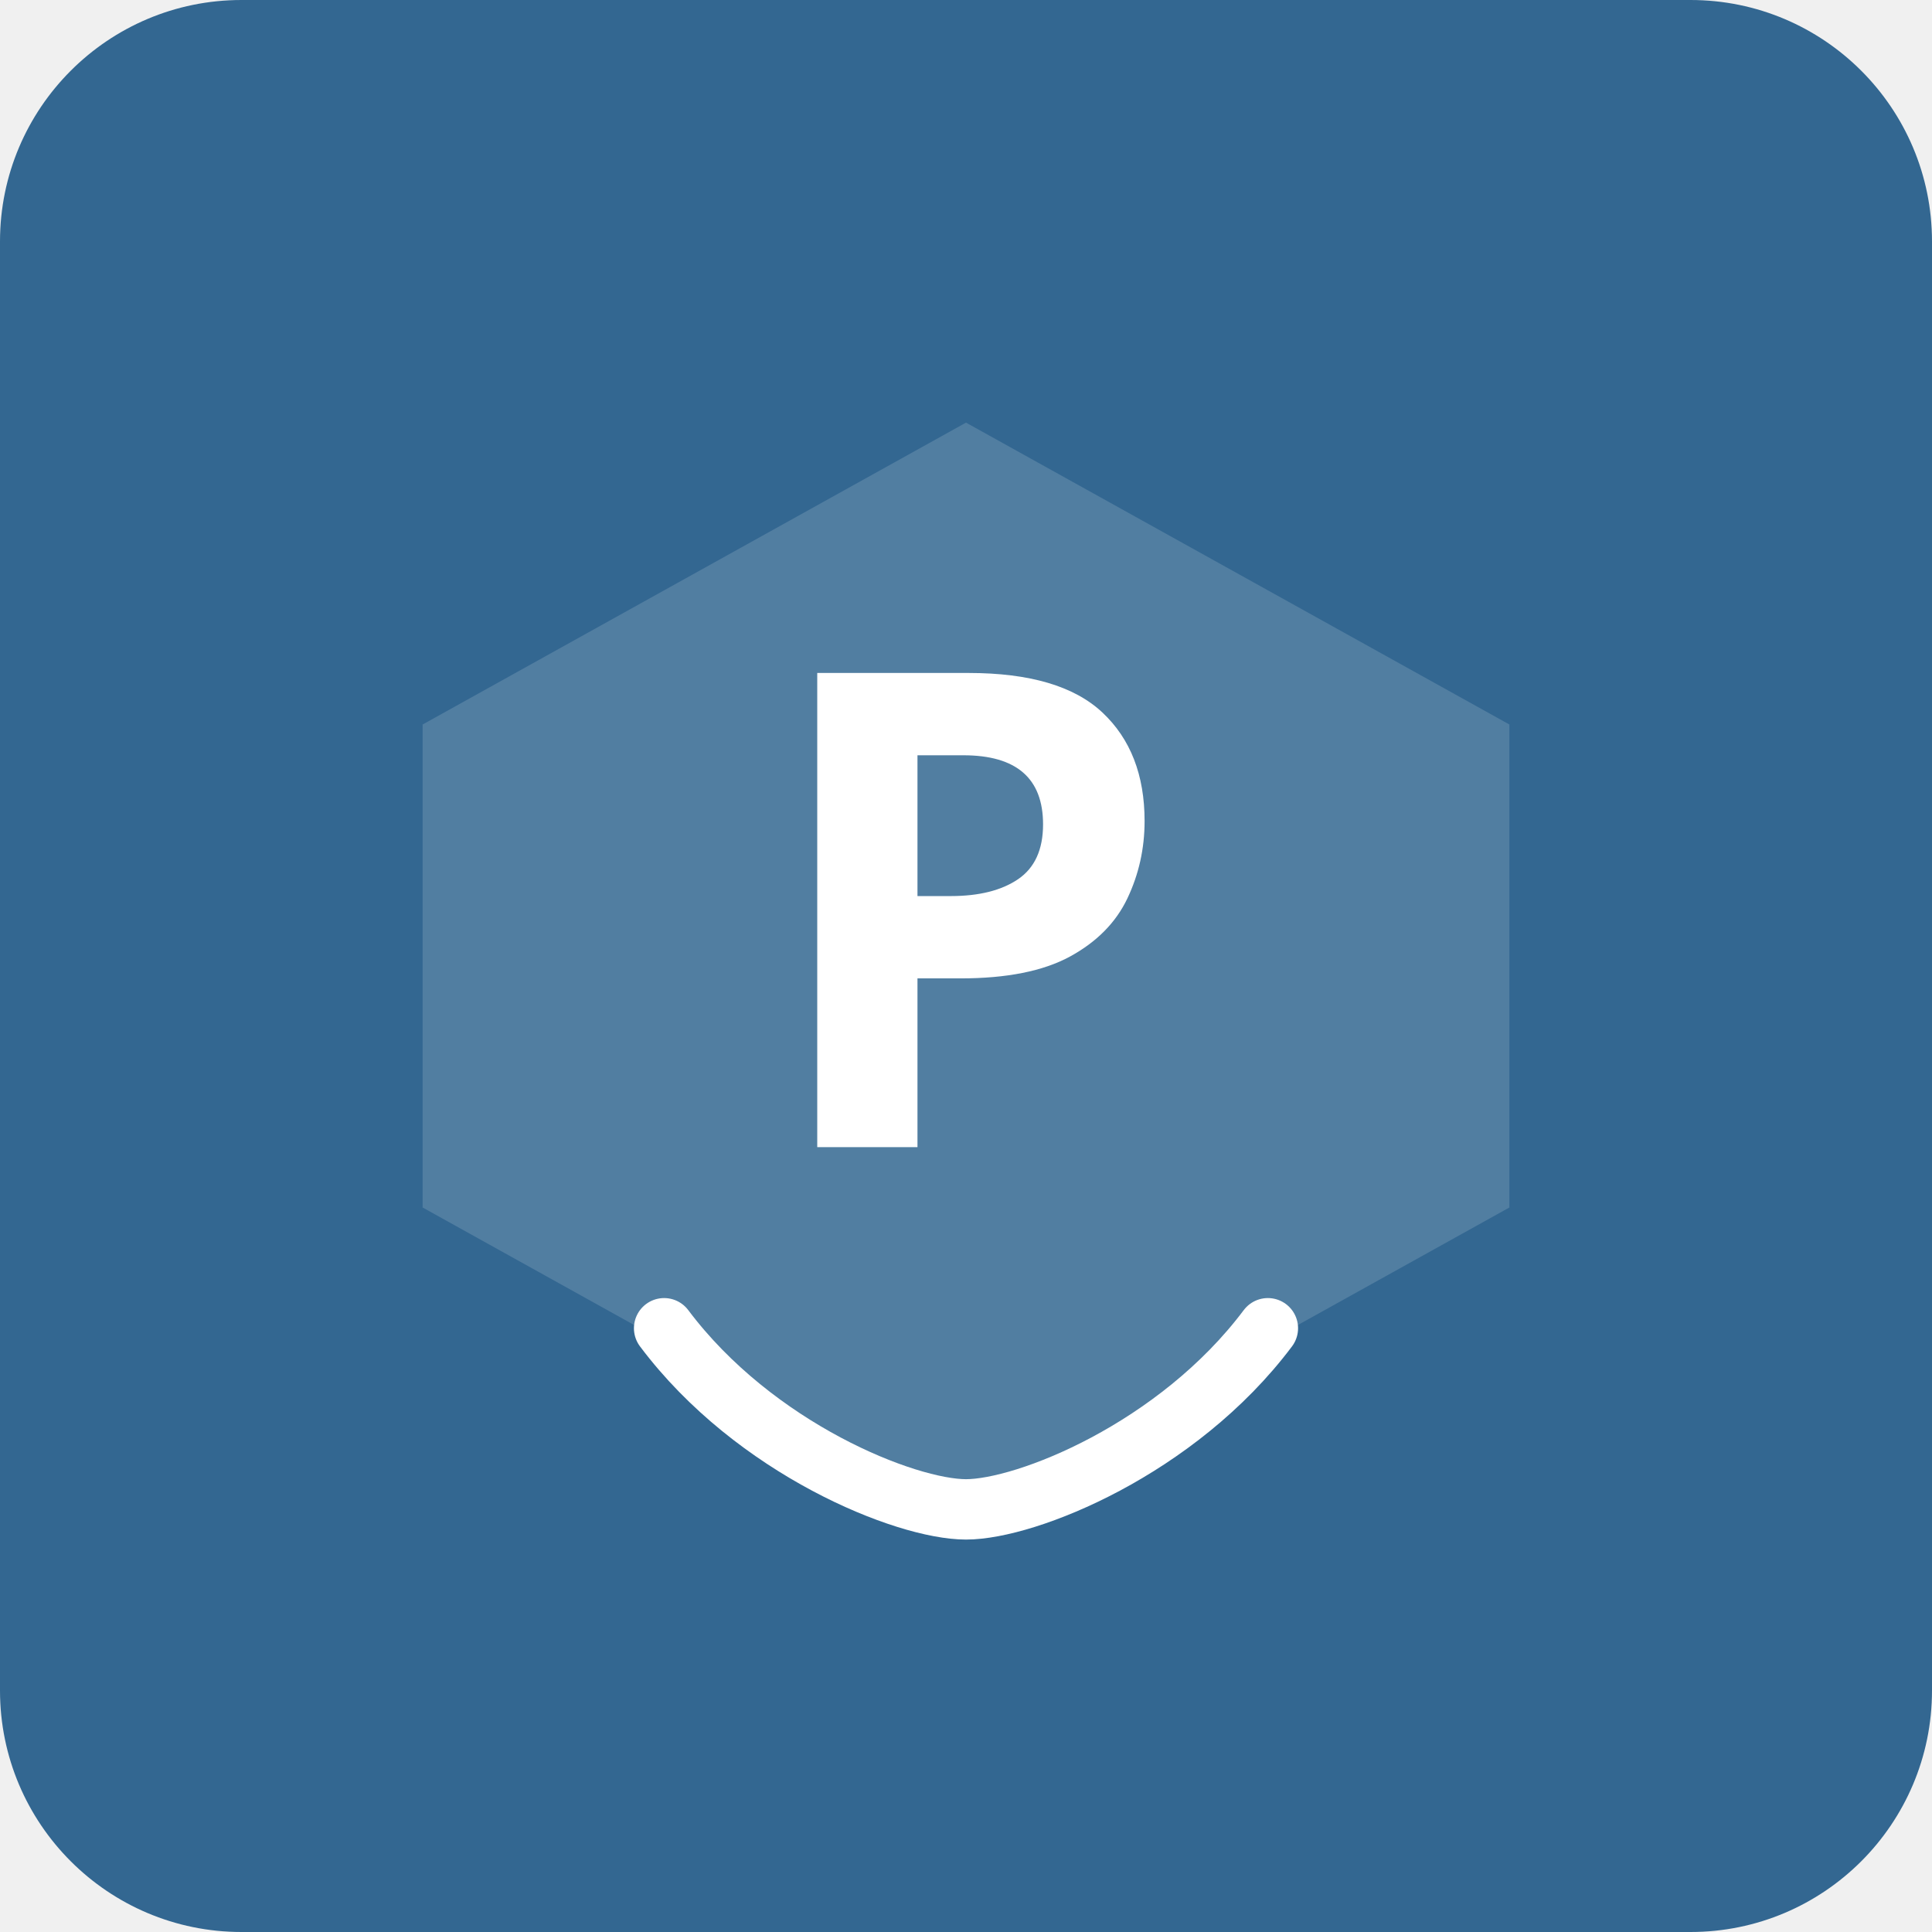
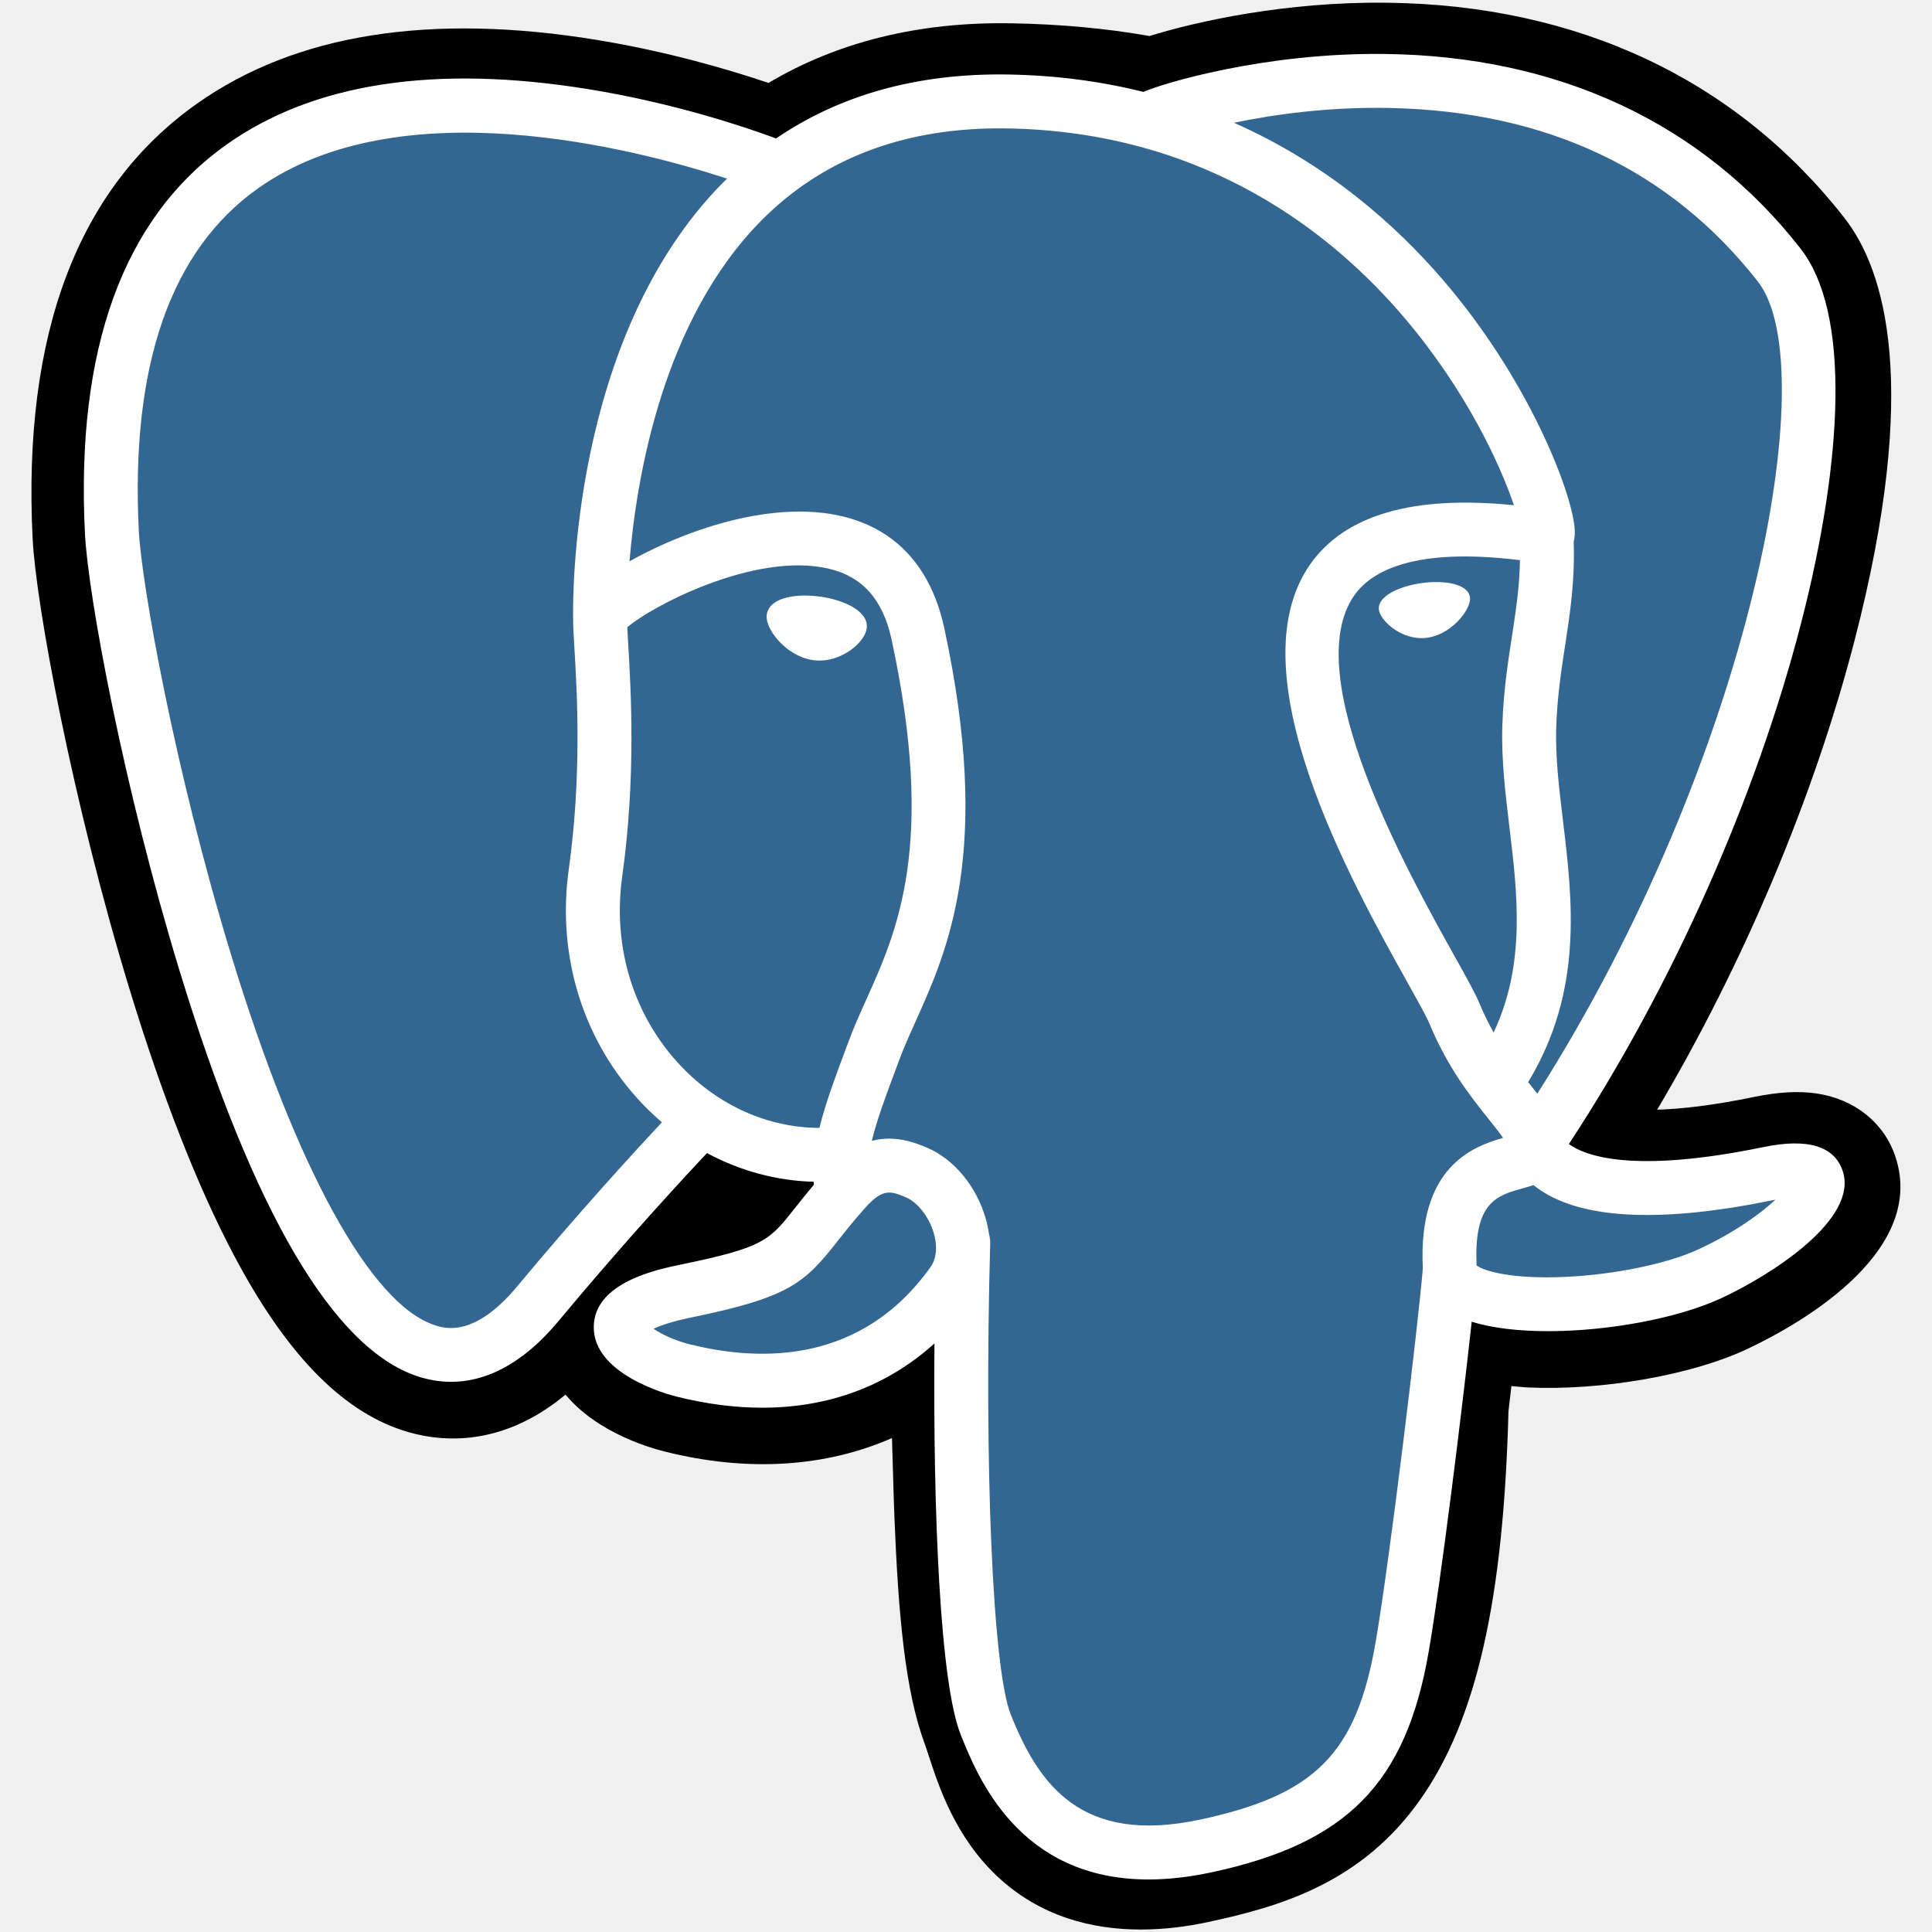
- <svg xmlns="http://www.w3.org/2000/svg" viewBox="0 0 256 256" fill="none">
-   <rect width="256" height="256" rx="32" fill="#336791" />
-   <path d="M128 56L56 96v64l72 40 72-40V96L128 56z" fill="#FFFFFF" opacity="0.15" />
-   <text x="128" y="152" text-anchor="middle" fill="#FFFFFF" font-family="system-ui,sans-serif" font-size="88" font-weight="700">P</text>
-   <path d="M88 176c12 16 32 24 40 24s28-8 40-24" stroke="#FFFFFF" stroke-width="8" stroke-linecap="round" fill="none" />
+ <svg xmlns="http://www.w3.org/2000/svg" width="800px" height="800px" viewBox="-4 0 264 264" preserveAspectRatio="xMinYMin meet">
+   <path d="M255.008 158.086c-1.535-4.649-5.556-7.887-10.756-8.664-2.452-.366-5.26-.21-8.583.475-5.792 1.195-10.089 1.65-13.225 1.738 11.837-19.985 21.462-42.775 27.003-64.228 8.96-34.689 4.172-50.492-1.423-57.64C233.217 10.847 211.614.683 185.552.372c-13.903-.17-26.108 2.575-32.475 4.549-5.928-1.046-12.302-1.63-18.99-1.738-12.537-.2-23.614 2.533-33.079 8.15-5.24-1.772-13.65-4.27-23.362-5.864-22.842-3.75-41.252-.828-54.718 8.685C6.622 25.672-.937 45.684.461 73.634c.444 8.874 5.408 35.874 13.224 61.48 4.492 14.718 9.282 26.94 14.237 36.33 7.027 13.315 14.546 21.156 22.987 23.972 4.731 1.576 13.327 2.68 22.368-4.85 1.146 1.388 2.675 2.767 4.704 4.048 2.577 1.625 5.728 2.953 8.875 3.74 11.341 2.835 21.964 2.126 31.027-1.848.056 1.612.099 3.152.135 4.482.06 2.157.12 4.272.199 6.25.537 13.374 1.447 23.773 4.143 31.049.148.4.347 1.01.557 1.657 1.345 4.118 3.594 11.012 9.316 16.411 5.925 5.593 13.092 7.308 19.656 7.308 3.292 0 6.433-.432 9.188-1.022 9.82-2.105 20.973-5.311 29.041-16.799 7.628-10.86 11.336-27.217 12.007-52.99.087-.729.167-1.425.244-2.088l.16-1.362 1.797.158.463.031c10.002.456 22.232-1.665 29.743-5.154 5.935-2.754 24.954-12.795 20.476-26.351" />
+   <path d="M237.906 160.722c-29.74 6.135-31.785-3.934-31.785-3.934 31.4-46.593 44.527-105.736 33.2-120.211-30.904-39.485-84.399-20.811-85.292-20.327l-.287.052c-5.876-1.22-12.451-1.946-19.842-2.067-13.456-.22-23.664 3.528-31.41 9.402 0 0-95.43-39.314-90.991 49.444.944 18.882 27.064 142.873 58.218 105.422 11.387-13.695 22.39-25.274 22.39-25.274 5.464 3.63 12.006 5.482 18.864 4.817l.533-.452c-.166 1.7-.09 3.363.213 5.332-8.026 8.967-5.667 10.541-21.711 13.844-16.235 3.346-6.698 9.302-.471 10.86 7.549 1.887 25.013 4.561 36.813-11.958l-.47 1.885c3.144 2.519 5.352 16.383 4.982 28.952-.37 12.568-.617 21.197 1.86 27.937 2.479 6.74 4.948 21.905 26.04 17.386 17.623-3.777 26.756-13.564 28.027-29.89.901-11.606 2.942-9.89 3.07-20.267l1.637-4.912c1.887-15.733.3-20.809 11.157-18.448l2.64.232c7.99.363 18.45-1.286 24.589-4.139 13.218-6.134 21.058-16.377 8.024-13.686h.002" fill="#336791" />
+   <path d="M108.076 81.525c-2.68-.373-5.107-.028-6.335.902-.69.523-.904 1.129-.962 1.546-.154 1.105.62 2.327 1.096 2.957 1.346 1.784 3.312 3.01 5.258 3.28.282.04.563.058.842.058 3.245 0 6.196-2.527 6.456-4.392.325-2.336-3.066-3.893-6.355-4.35M196.86 81.599c-.256-1.831-3.514-2.353-6.606-1.923-3.088.43-6.082 1.824-5.832 3.659.2 1.427 2.777 3.863 5.827 3.863.258 0 .518-.017.78-.054 2.036-.282 3.53-1.575 4.24-2.32 1.08-1.136 1.706-2.402 1.591-3.225" fill="#FFF" />
+   <path d="M247.802 160.025c-1.134-3.429-4.784-4.532-10.848-3.28-18.005 3.716-24.453 1.142-26.57-.417 13.995-21.32 25.508-47.092 31.719-71.137 2.942-11.39 4.567-21.968 4.7-30.59.147-9.463-1.465-16.417-4.789-20.665-13.402-17.125-33.072-26.311-56.882-26.563-16.369-.184-30.199 4.005-32.88 5.183-5.646-1.404-11.801-2.266-18.502-2.376-12.288-.199-22.91 2.743-31.704 8.74-3.82-1.422-13.692-4.811-25.765-6.756-20.872-3.36-37.458-.814-49.294 7.571-14.123 10.006-20.643 27.892-19.38 53.16.425 8.501 5.269 34.653 12.913 59.698 10.062 32.964 21 51.625 32.508 55.464 1.347.449 2.9.763 4.613.763 4.198 0 9.345-1.892 14.7-8.33a529.832 529.832 0 0 1 20.261-22.926c4.524 2.428 9.494 3.784 14.577 3.92.01.133.023.266.035.398a117.66 117.66 0 0 0-2.57 3.175c-3.522 4.471-4.255 5.402-15.592 7.736-3.225.666-11.79 2.431-11.916 8.435-.136 6.56 10.125 9.315 11.294 9.607 4.074 1.02 7.999 1.523 11.742 1.523 9.103 0 17.114-2.992 23.516-8.781-.197 23.386.778 46.43 3.586 53.451 2.3 5.748 7.918 19.795 25.664 19.794 2.604 0 5.47-.303 8.623-.979 18.521-3.97 26.564-12.156 29.675-30.203 1.665-9.645 4.522-32.676 5.866-45.03 2.836.885 6.487 1.29 10.434 1.289 8.232 0 17.731-1.749 23.688-4.514 6.692-3.108 18.768-10.734 16.578-17.36zm-44.106-83.48c-.061 3.647-.563 6.958-1.095 10.414-.573 3.717-1.165 7.56-1.314 12.225-.147 4.54.42 9.26.968 13.825 1.108 9.22 2.245 18.712-2.156 28.078a36.508 36.508 0 0 1-1.95-4.009c-.547-1.326-1.735-3.456-3.38-6.404-6.399-11.476-21.384-38.35-13.713-49.316 2.285-3.264 8.084-6.62 22.64-4.813zm-17.644-61.787c21.334.471 38.21 8.452 50.158 23.72 9.164 11.711-.927 64.998-30.14 110.969a171.33 171.33 0 0 0-.886-1.117l-.37-.462c7.549-12.467 6.073-24.802 4.759-35.738-.54-4.488-1.05-8.727-.92-12.709.134-4.22.692-7.84 1.232-11.34.663-4.313 1.338-8.776 1.152-14.037.139-.552.195-1.204.122-1.978-.475-5.045-6.235-20.144-17.975-33.81-6.422-7.475-15.787-15.84-28.574-21.482 5.5-1.14 13.021-2.203 21.442-2.016zM66.674 175.778c-5.9 7.094-9.974 5.734-11.314 5.288-8.73-2.912-18.86-21.364-27.791-50.624-7.728-25.318-12.244-50.777-12.602-57.916-1.128-22.578 4.345-38.313 16.268-46.769 19.404-13.76 51.306-5.524 64.125-1.347-.184.182-.376.352-.558.537-21.036 21.244-20.537 57.54-20.485 59.759-.002.856.07 2.068.168 3.735.362 6.105 1.036 17.467-.764 30.334-1.672 11.957 2.014 23.66 10.111 32.109a36.275 36.275 0 0 0 2.617 2.468c-3.604 3.86-11.437 12.396-19.775 22.426zm22.479-29.993c-6.526-6.81-9.49-16.282-8.133-25.99 1.9-13.592 1.199-25.43.822-31.79-.053-.89-.1-1.67-.127-2.285 3.073-2.725 17.314-10.355 27.47-8.028 4.634 1.061 7.458 4.217 8.632 9.645 6.076 28.103.804 39.816-3.432 49.229-.873 1.939-1.698 3.772-2.402 5.668l-.546 1.466c-1.382 3.706-2.668 7.152-3.465 10.424-6.938-.02-13.687-2.984-18.819-8.34zm1.065 37.9c-2.026-.506-3.848-1.385-4.917-2.114.893-.42 2.482-.992 5.238-1.56 13.337-2.745 15.397-4.683 19.895-10.394 1.031-1.31 2.2-2.794 3.819-4.602l.002-.002c2.411-2.7 3.514-2.242 5.514-1.412 1.621.67 3.2 2.702 3.84 4.938.303 1.056.643 3.06-.47 4.62-9.396 13.156-23.088 12.987-32.921 10.526zm69.799 64.952c-16.316 3.496-22.093-4.829-25.9-14.346-2.457-6.144-3.665-33.85-2.808-64.447.011-.407-.047-.8-.159-1.17a15.444 15.444 0 0 0-.456-2.162c-1.274-4.452-4.379-8.176-8.104-9.72-1.48-.613-4.196-1.738-7.46-.903.696-2.868 1.903-6.107 3.212-9.614l.549-1.475c.618-1.663 1.394-3.386 2.214-5.21 4.433-9.848 10.504-23.337 3.915-53.81-2.468-11.414-10.71-16.988-23.204-15.693-7.49.775-14.343 3.797-17.761 5.53-.735.372-1.407.732-2.035 1.082.954-11.5 4.558-32.992 18.04-46.59 8.489-8.56 19.794-12.788 33.568-12.56 27.14.444 44.544 14.372 54.366 25.979 8.464 10.001 13.047 20.076 14.876 25.51-13.755-1.399-23.11 1.316-27.852 8.096-10.317 14.748 5.644 43.372 13.315 57.129 1.407 2.521 2.621 4.7 3.003 5.626 2.498 6.054 5.732 10.096 8.093 13.046.724.904 1.426 1.781 1.96 2.547-4.166 1.201-11.649 3.976-10.967 17.847-.55 6.96-4.461 39.546-6.448 51.059-2.623 15.21-8.22 20.875-23.957 24.25zm68.104-77.936c-4.26 1.977-11.389 3.46-18.161 3.779-7.48.35-11.288-.838-12.184-1.569-.42-8.644 2.797-9.547 6.202-10.503.535-.15 1.057-.297 1.561-.473.313.255.656.508 1.032.756 6.012 3.968 16.735 4.396 31.874 1.271l.166-.033c-2.042 1.909-5.536 4.471-10.49 6.772z" fill="#FFF" />
</svg>
